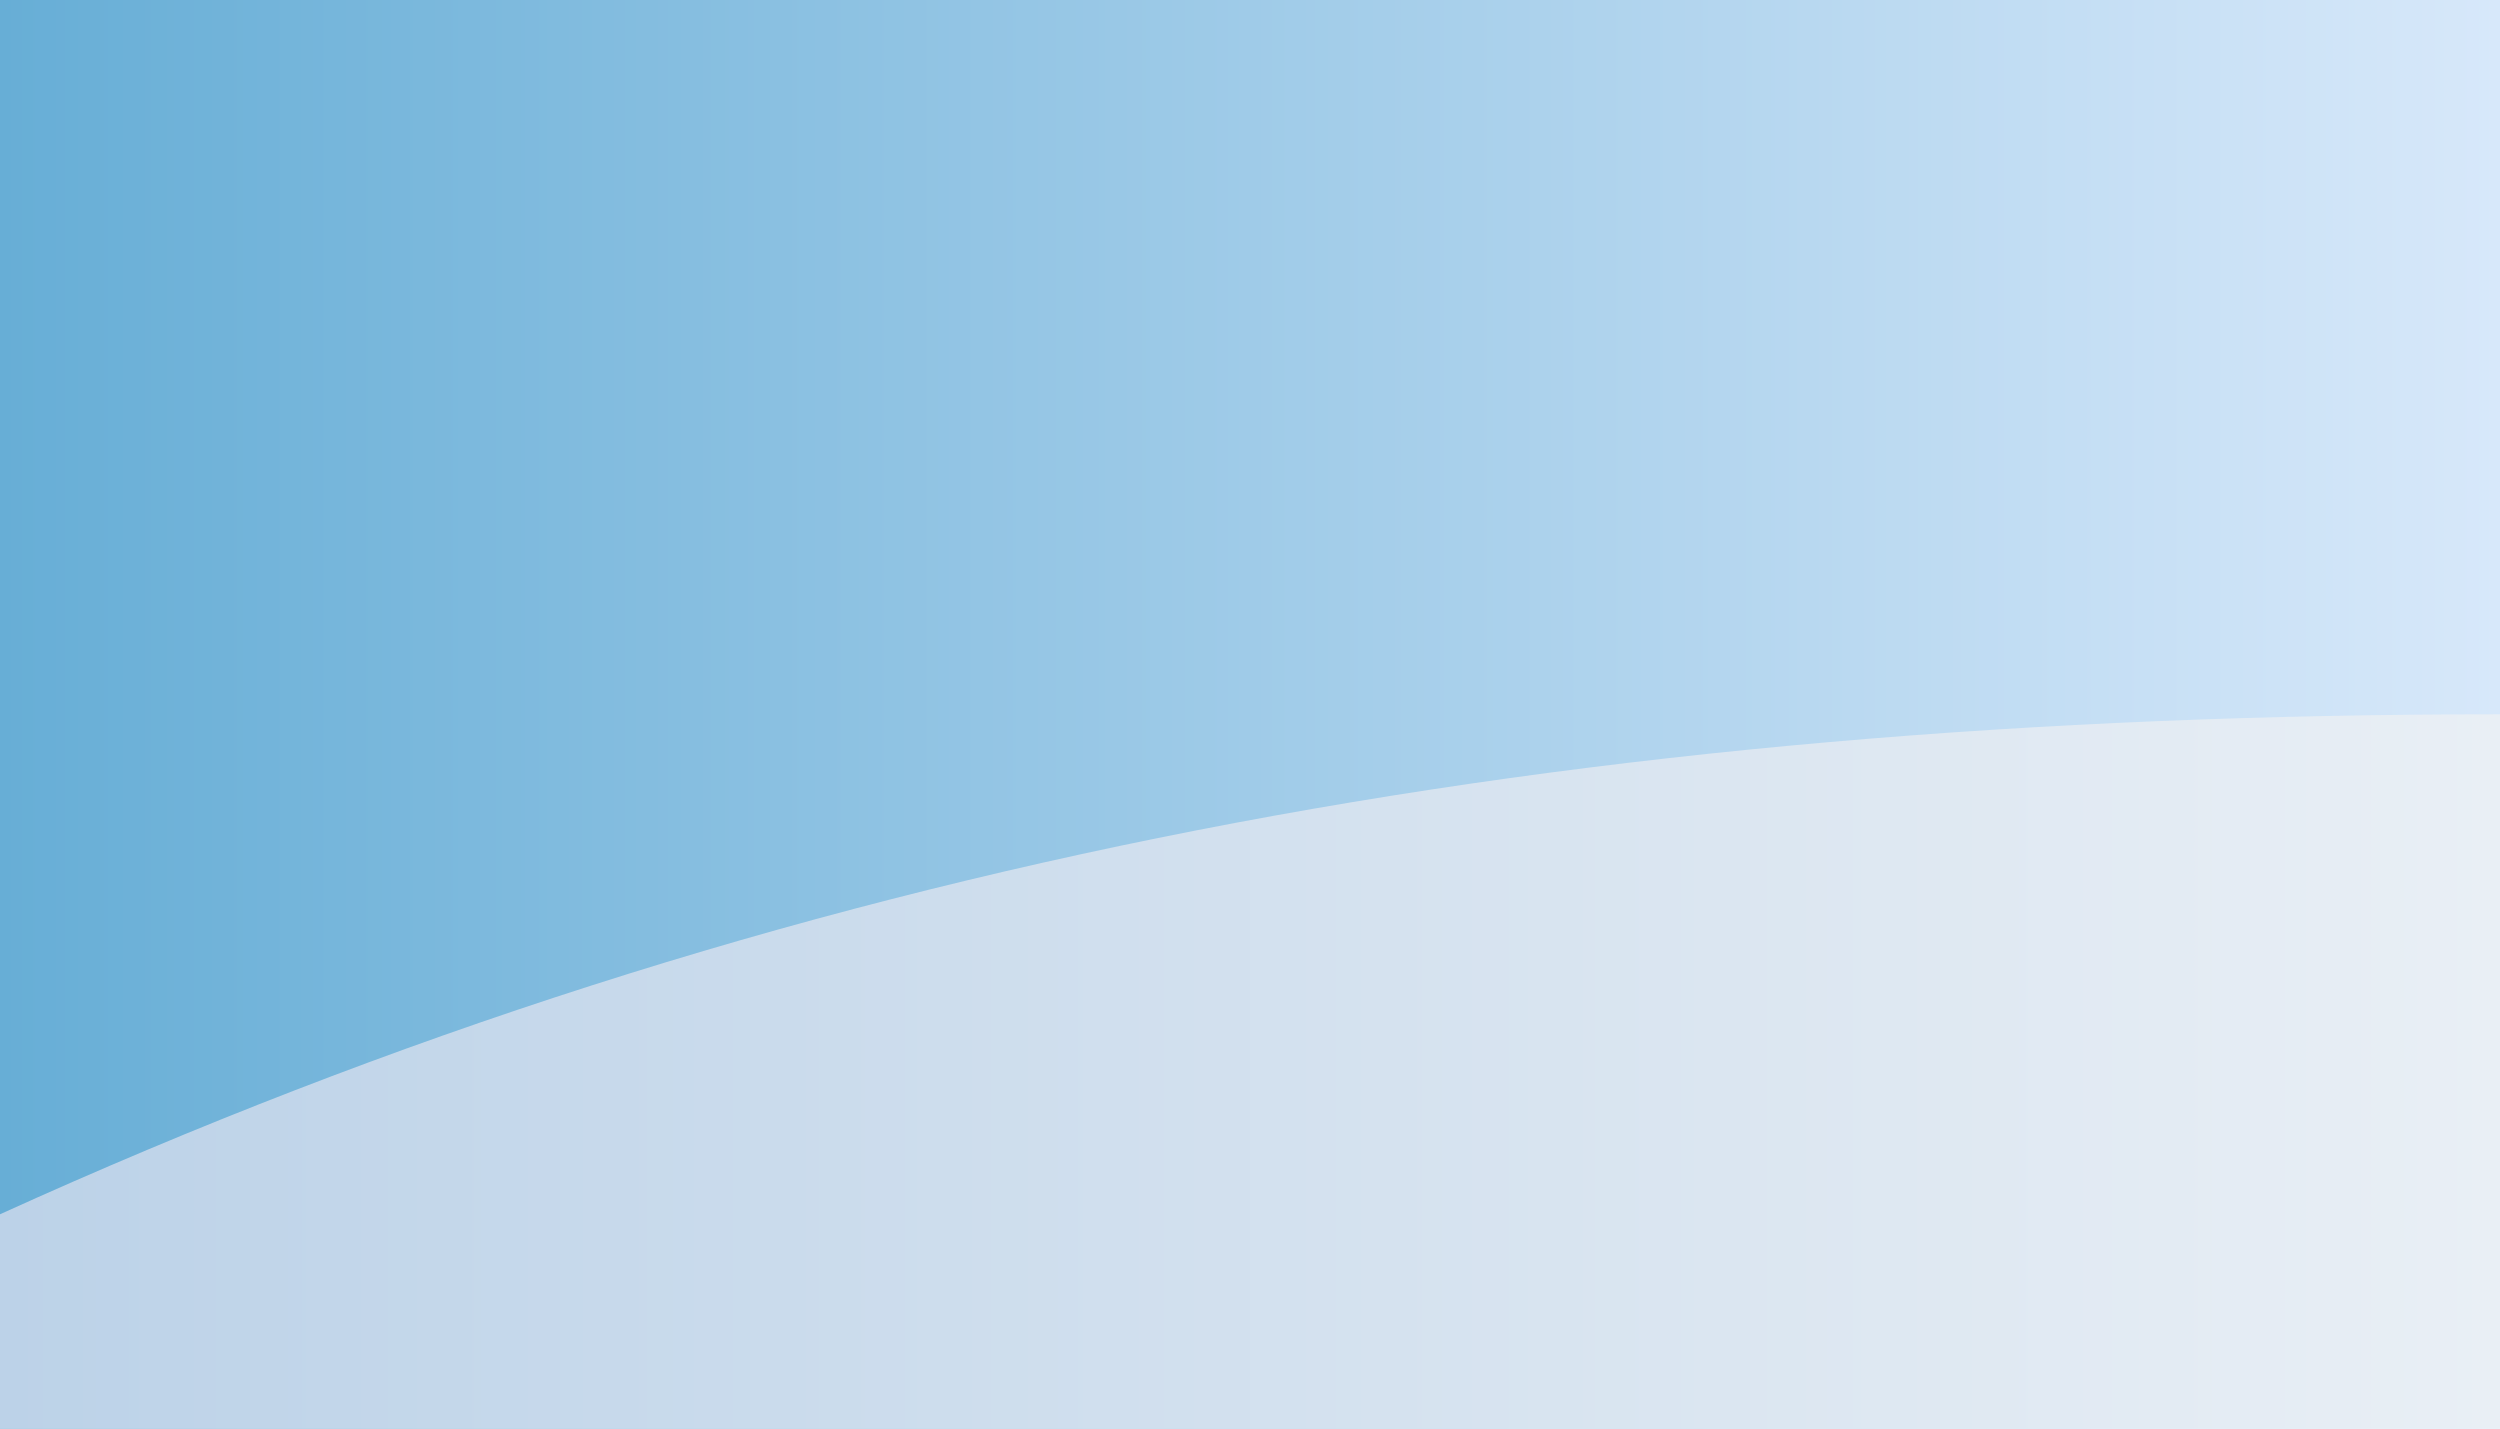
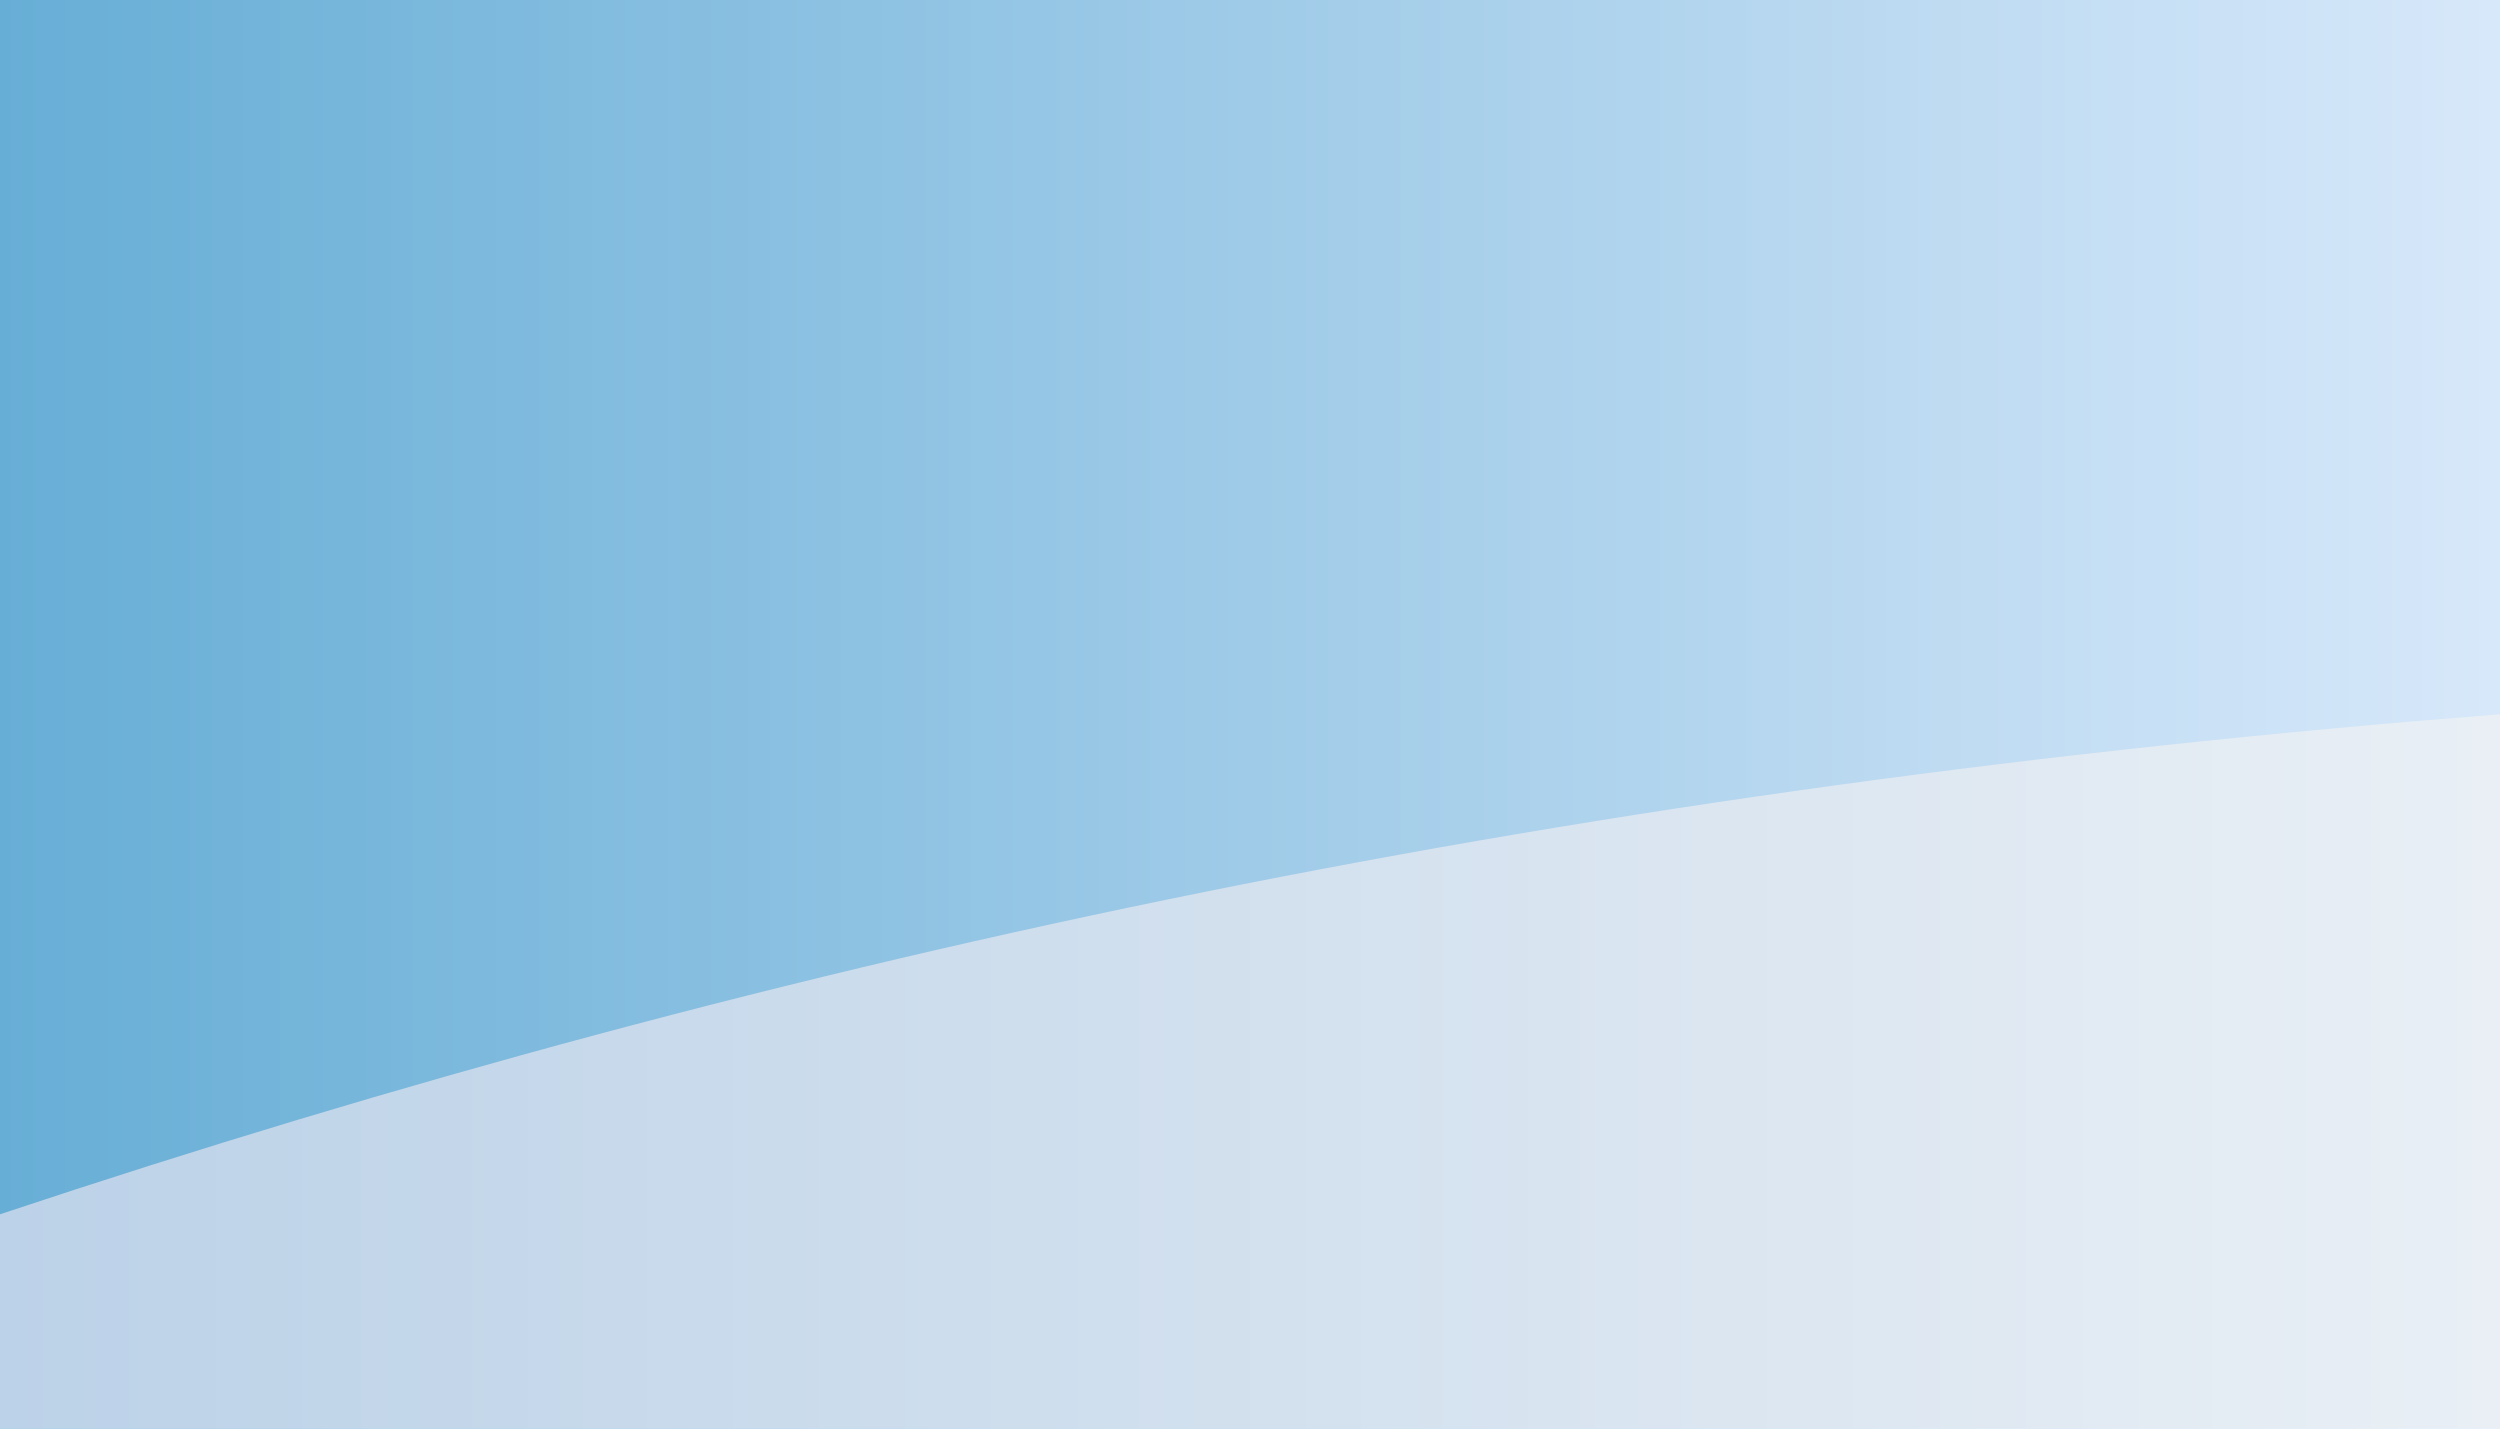
<svg xmlns="http://www.w3.org/2000/svg" xmlns:xlink="http://www.w3.org/1999/xlink" width="350" height="200" id="svg2" version="1.0">
  <defs id="defs4">
    <linearGradient id="linearGradient3229">
      <stop style="stop-color:#67aed6;stop-opacity:1;" offset="0" id="stop3231" />
      <stop style="stop-color:#d7e8fa;stop-opacity:1;" offset="1" id="stop3233" />
    </linearGradient>
    <linearGradient id="linearGradient3217">
      <stop style="stop-color:#bcd2e8;stop-opacity:1;" offset="0" id="stop3219" />
      <stop style="stop-color:#e9eff5;stop-opacity:1;" offset="1" id="stop3221" />
    </linearGradient>
    <linearGradient xlink:href="#linearGradient3217" id="linearGradient3223" x1="0" y1="200" x2="350" y2="200" gradientUnits="userSpaceOnUse" />
    <linearGradient xlink:href="#linearGradient3229" id="linearGradient3235" x1="0" y1="100" x2="350" y2="100" gradientUnits="userSpaceOnUse" />
  </defs>
  <g id="layer1">
    <rect style="fill:url(#linearGradient3235);fill-opacity:1;fill-rule:evenodd;stroke:none;stroke-width:6;stroke-linejoin:miter;stroke-miterlimit:4;stroke-dasharray:none;stroke-opacity:1" id="rect3227" width="350" height="200" x="0" y="0" />
-     <path style="fill:url(#linearGradient3223);fill-rule:evenodd;stroke:none;stroke-width:1px;stroke-linecap:butt;stroke-linejoin:miter;stroke-opacity:1;fill-opacity:1" d="M 0,200 L 350,200 C 350,200 350,100 350,100 C 220,100 110,120 0,170 C 0,170 0,200 0,200 z" id="path2445" />
+     <path style="fill:url(#linearGradient3223);fill-rule:evenodd;stroke:none;stroke-width:1px;stroke-linecap:butt;stroke-linejoin:miter;stroke-opacity:1;fill-opacity:1" d="M 0,200 L 350,200 C 350,200 350,100 350,100 C 222,110 111,133 0,170 C 0,170 0,200 0,200 z" id="path2445" />
  </g>
</svg>
